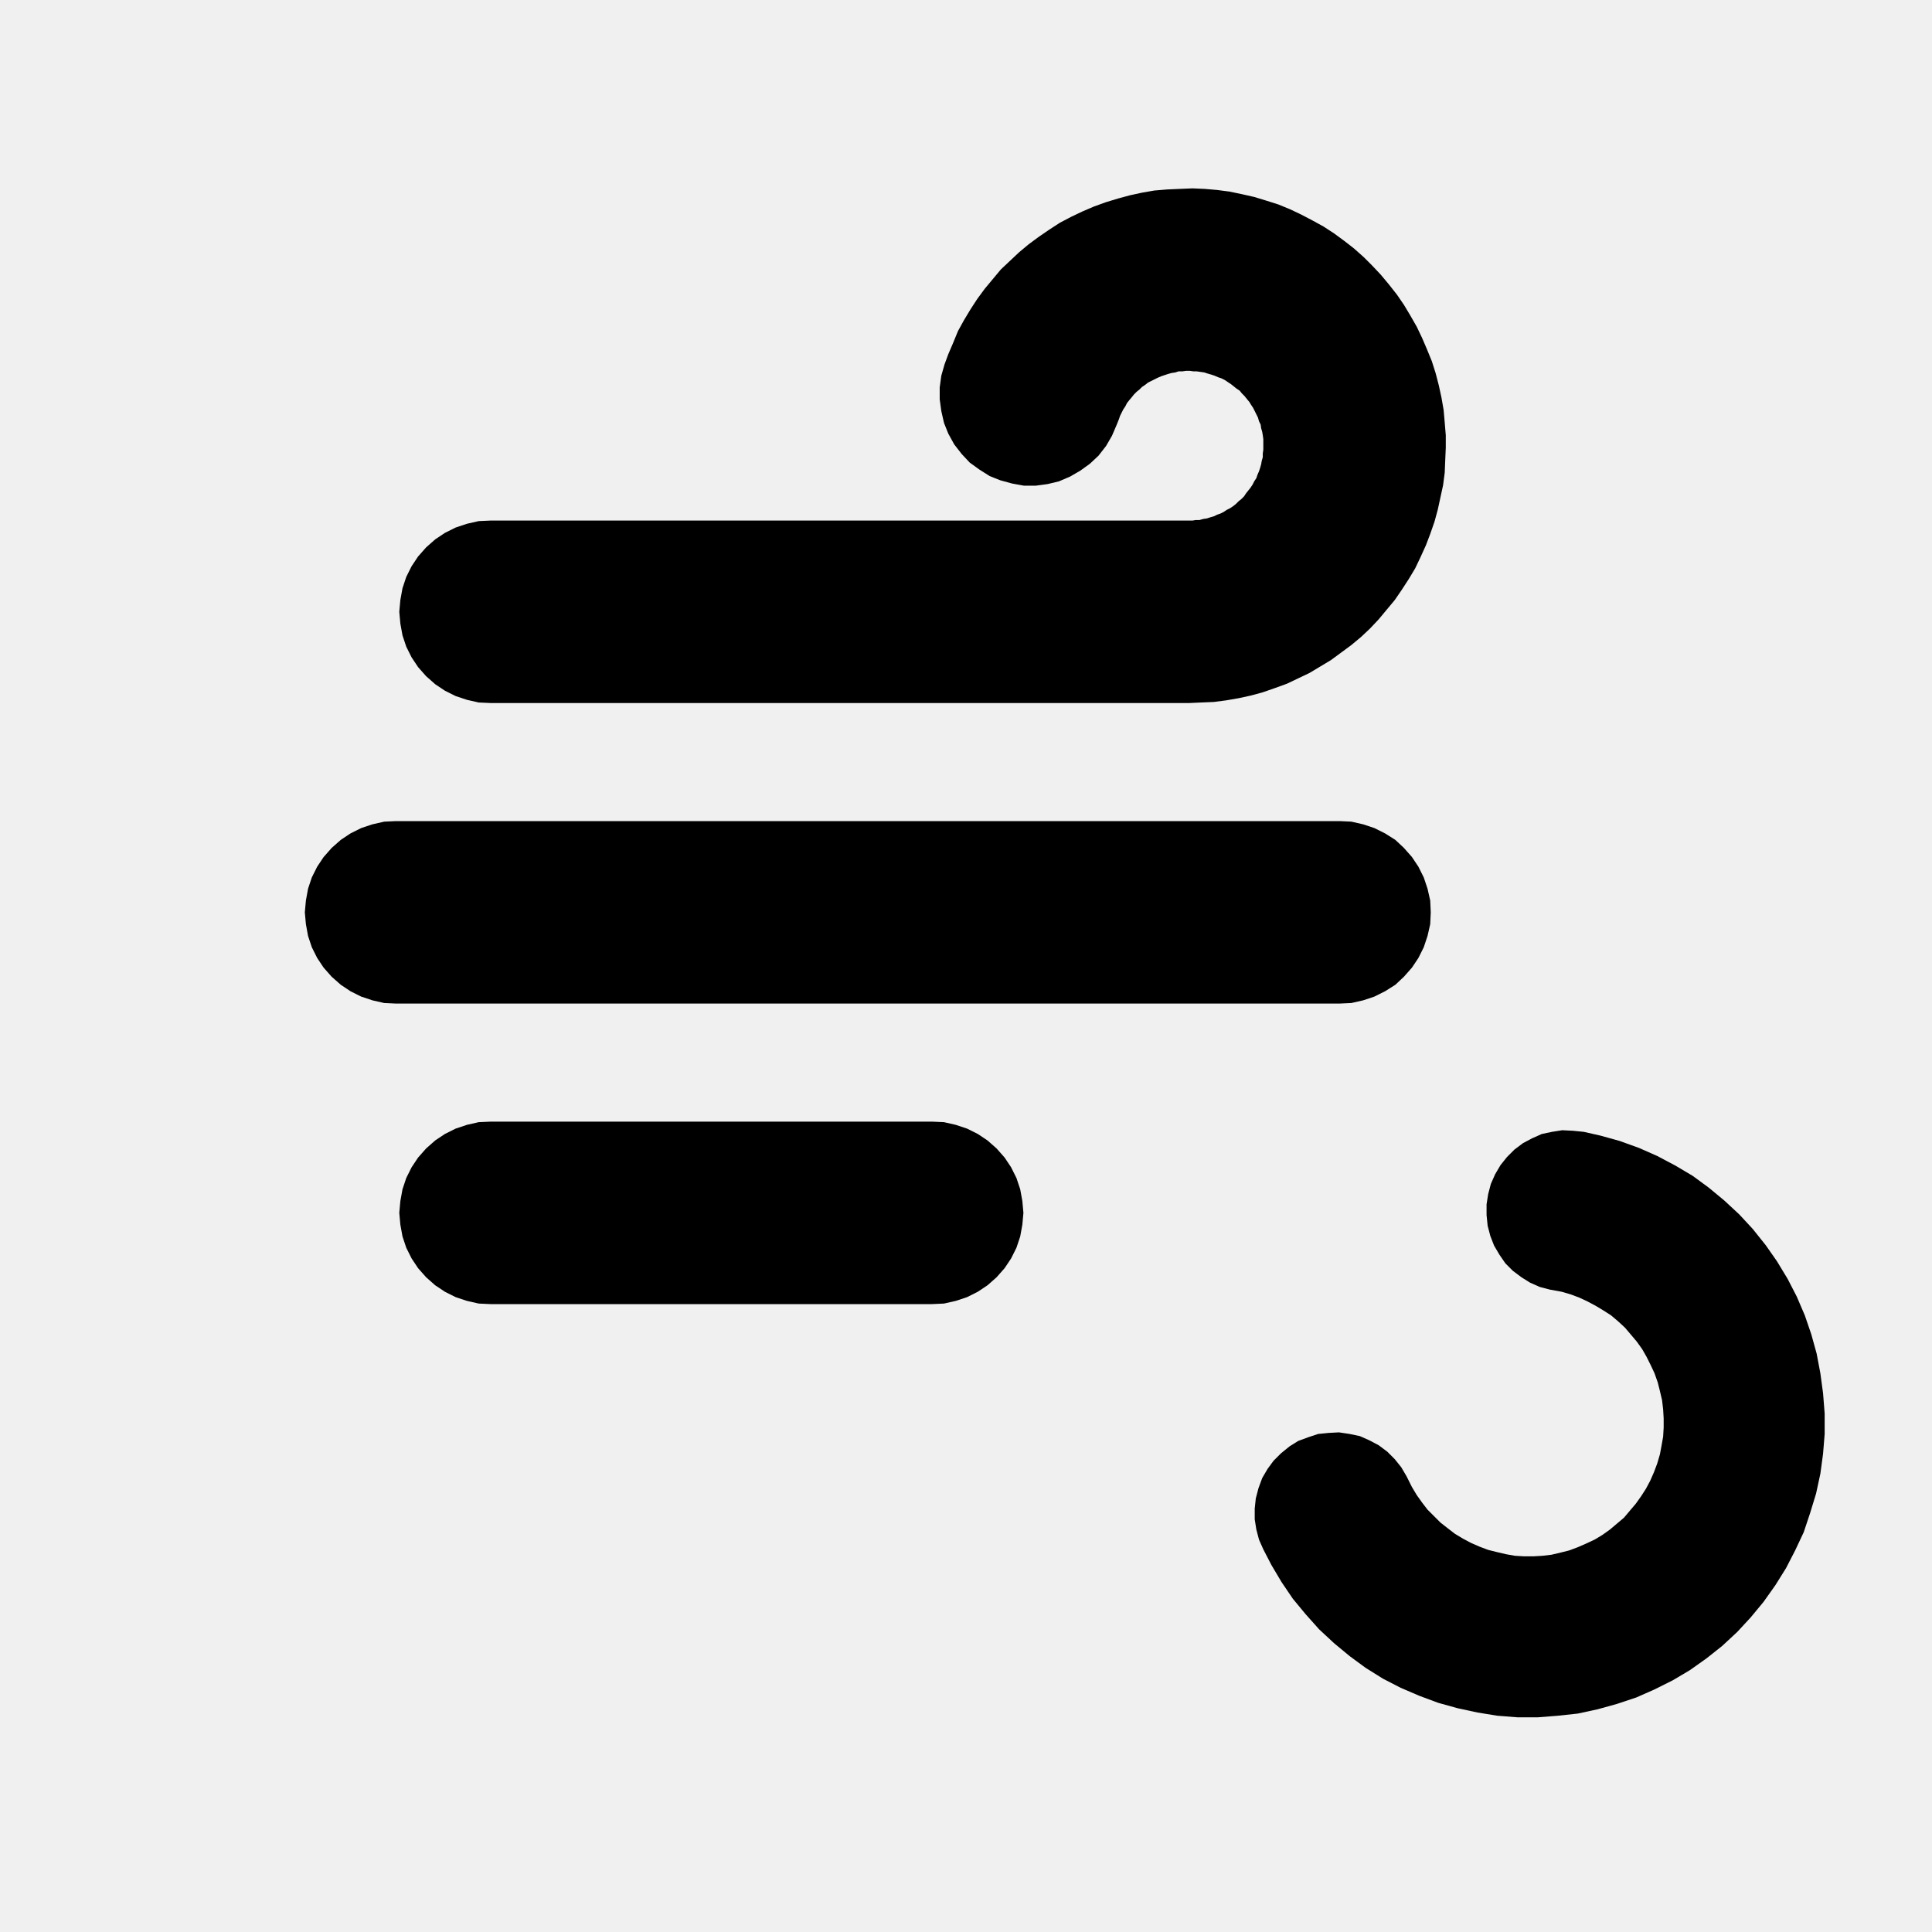
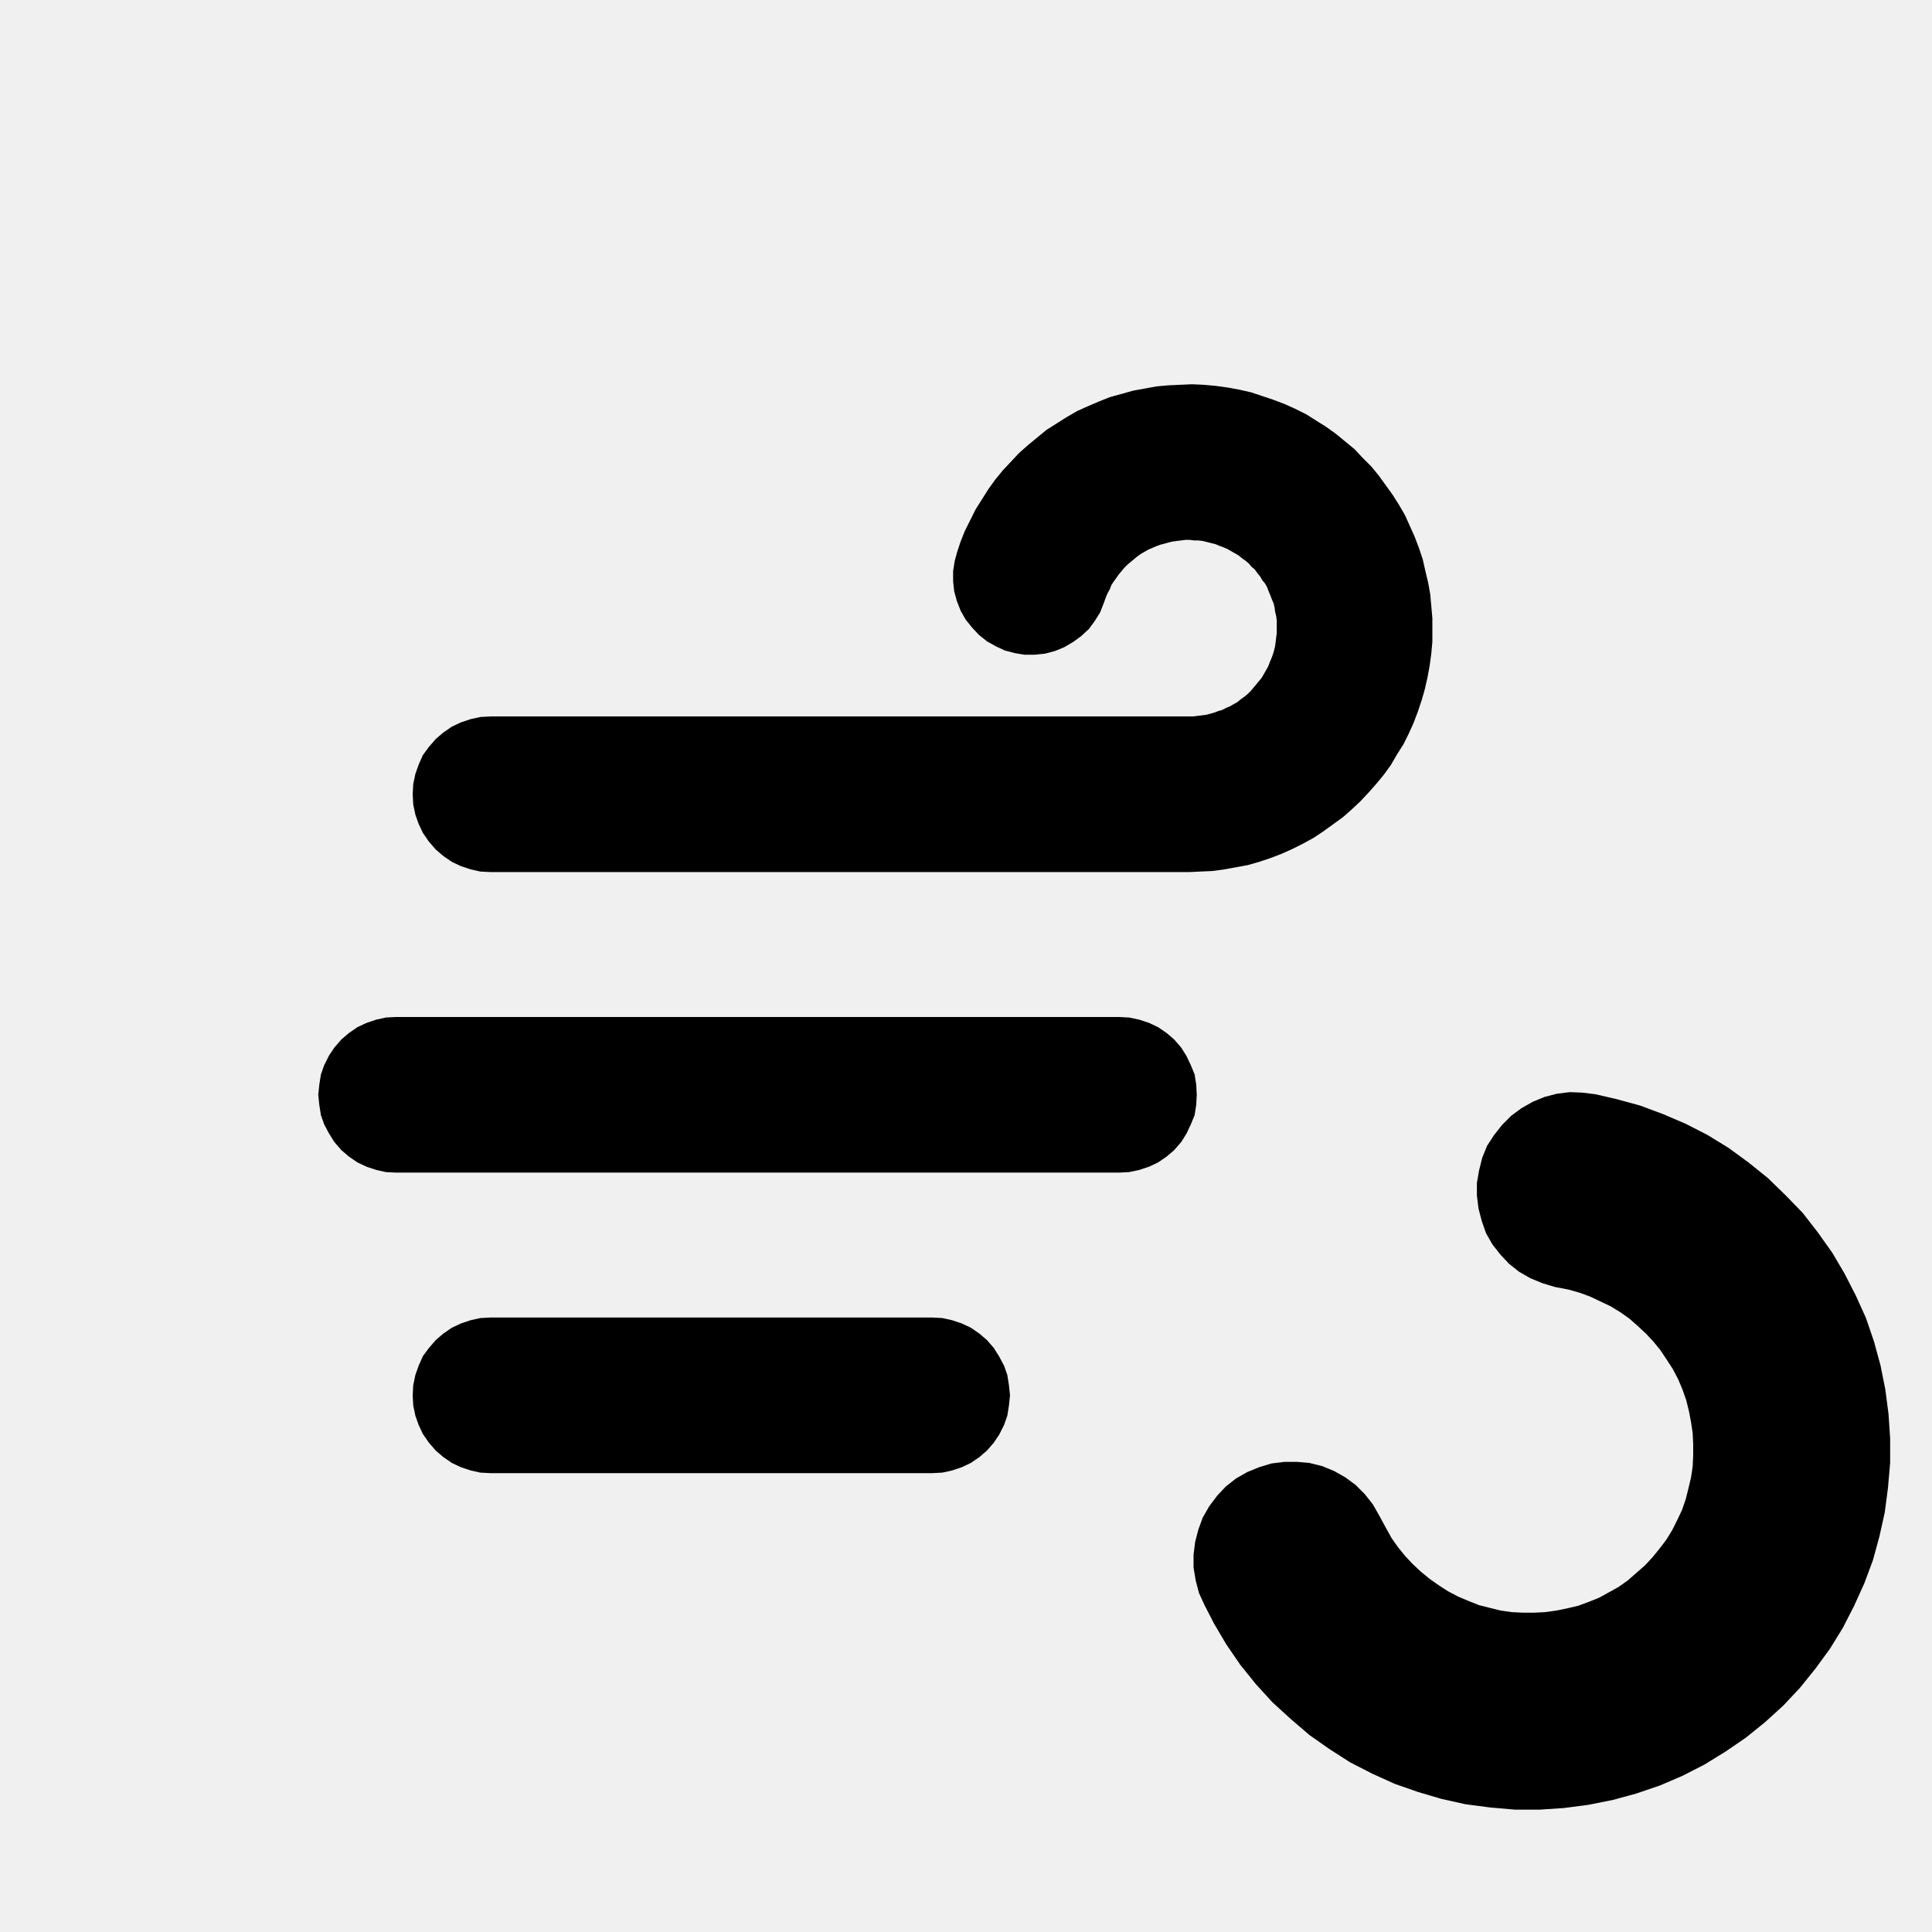
<svg xmlns="http://www.w3.org/2000/svg" width="36" height="36" viewBox="0 0 36 36">
  <defs>
    <mask id="knockout">
      <rect width="36.0" height="36.0" fill="white" />
-       <circle cx="28.5" cy="26.5" r="7.2" fill="black" />
+       <circle cx="28.5" cy="27.0" r="8.3" fill="black" />
    </mask>
  </defs>
  <g fill="#000000" mask="url(#knockout)">
-     <path d="M9.14,13.10 L9.47,13.10 L9.79,13.10 L10.12,13.10 L10.44,13.10 L10.77,13.10 L11.09,13.10 L11.42,13.10 L11.74,13.10 L12.07,13.10 L12.39,13.10 L12.72,13.10 L13.04,13.10 L13.37,13.10 L13.69,13.10 L14.02,13.10 L14.34,13.10 L14.67,13.10 L14.99,13.10 L15.32,13.10 L15.64,13.10 L15.97,13.10 L16.29,13.10 L16.62,13.10 L16.95,13.10 L17.27,13.10 L17.60,13.10 L17.92,13.10 L18.25,13.10 L18.57,13.10 L18.90,13.10 L19.22,13.10 L19.55,13.10 L19.87,13.10 L20.20,13.10 L20.52,13.10 L20.85,13.10 L21.17,13.10 L21.50,13.10 L21.82,13.10 L22.16,13.10 L22.38,13.09 L22.62,13.08 L22.85,13.05 L23.08,13.01 L23.31,12.96 L23.53,12.90 L23.76,12.82 L23.98,12.74 L24.19,12.64 L24.40,12.54 L24.60,12.42 L24.80,12.30 L24.99,12.16 L25.18,12.02 L25.36,11.87 L25.53,11.71 L25.69,11.54 L25.84,11.36 L25.99,11.18 L26.12,10.99 L26.25,10.79 L26.37,10.59 L26.47,10.38 L26.57,10.16 L26.65,9.95 L26.73,9.72 L26.79,9.50 L26.84,9.27 L26.89,9.04 L26.92,8.81 L26.93,8.57 L26.94,8.34 L26.94,8.11 L26.92,7.87 L26.90,7.64 L26.86,7.41 L26.81,7.18 L26.75,6.95 L26.68,6.73 L26.59,6.51 L26.50,6.30 L26.40,6.09 L26.28,5.88 L26.16,5.68 L26.03,5.49 L25.88,5.30 L25.73,5.12 L25.57,4.95 L25.41,4.79 L25.23,4.63 L25.05,4.49 L24.86,4.35 L24.66,4.22 L24.46,4.11 L24.25,4.00 L24.04,3.90 L23.82,3.81 L23.60,3.74 L23.37,3.67 L23.15,3.62 L22.91,3.57 L22.68,3.54 L22.45,3.52 L22.22,3.51 L21.98,3.52 L21.75,3.53 L21.51,3.55 L21.28,3.59 L21.05,3.64 L20.83,3.70 L20.60,3.77 L20.38,3.85 L20.17,3.94 L19.96,4.04 L19.75,4.15 L19.55,4.28 L19.36,4.41 L19.17,4.55 L18.99,4.70 L18.82,4.86 L18.65,5.02 L18.50,5.20 L18.35,5.38 L18.21,5.57 L18.08,5.77 L17.96,5.97 L17.85,6.17 L17.76,6.39 L17.67,6.60 L17.60,6.79 L17.60,6.79 L17.54,7.00 L17.51,7.22 L17.51,7.44 L17.54,7.66 L17.59,7.88 L17.67,8.08 L17.78,8.28 L17.92,8.46 L18.07,8.62 L18.25,8.75 L18.44,8.87 L18.64,8.95 L18.86,9.01 L19.08,9.05 L19.30,9.05 L19.52,9.02 L19.73,8.97 L19.94,8.88 L20.13,8.77 L20.31,8.64 L20.47,8.49 L20.61,8.31 L20.72,8.12 L20.81,7.91 L20.81,7.91 L20.85,7.81 L20.87,7.75 L20.90,7.69 L20.93,7.63 L20.97,7.57 L21.00,7.51 L21.04,7.46 L21.09,7.40 L21.13,7.35 L21.18,7.30 L21.23,7.26 L21.28,7.21 L21.34,7.17 L21.39,7.13 L21.45,7.10 L21.51,7.07 L21.57,7.04 L21.64,7.01 L21.70,6.99 L21.76,6.97 L21.83,6.95 L21.90,6.94 L21.96,6.92 L22.03,6.92 L22.10,6.91 L22.17,6.91 L22.24,6.92 L22.30,6.92 L22.37,6.93 L22.44,6.94 L22.50,6.96 L22.57,6.98 L22.63,7.00 L22.70,7.03 L22.76,7.05 L22.82,7.08 L22.88,7.12 L22.94,7.16 L22.99,7.20 L23.04,7.24 L23.10,7.28 L23.14,7.33 L23.19,7.38 L23.23,7.43 L23.28,7.49 L23.31,7.54 L23.35,7.60 L23.38,7.66 L23.41,7.72 L23.44,7.78 L23.46,7.85 L23.49,7.91 L23.50,7.98 L23.52,8.05 L23.53,8.11 L23.54,8.18 L23.54,8.25 L23.54,8.32 L23.54,8.38 L23.53,8.45 L23.53,8.52 L23.51,8.59 L23.50,8.65 L23.48,8.72 L23.46,8.78 L23.43,8.85 L23.41,8.91 L23.37,8.97 L23.34,9.03 L23.30,9.09 L23.26,9.14 L23.22,9.19 L23.18,9.25 L23.13,9.30 L23.08,9.34 L23.03,9.39 L22.98,9.43 L22.92,9.47 L22.86,9.50 L22.80,9.54 L22.74,9.57 L22.68,9.59 L22.62,9.62 L22.55,9.64 L22.49,9.66 L22.42,9.67 L22.35,9.69 L22.28,9.69 L22.22,9.70 L22.14,9.70 L21.82,9.70 L21.50,9.70 L21.17,9.70 L20.85,9.70 L20.52,9.70 L20.20,9.70 L19.87,9.70 L19.55,9.70 L19.22,9.70 L18.90,9.70 L18.57,9.70 L18.25,9.70 L17.92,9.70 L17.60,9.70 L17.27,9.70 L16.95,9.70 L16.62,9.70 L16.29,9.70 L15.97,9.70 L15.64,9.70 L15.32,9.70 L14.99,9.70 L14.67,9.70 L14.34,9.70 L14.02,9.70 L13.69,9.70 L13.37,9.70 L13.04,9.70 L12.72,9.70 L12.39,9.70 L12.07,9.70 L11.74,9.70 L11.42,9.70 L11.09,9.70 L10.77,9.70 L10.44,9.70 L10.12,9.70 L9.79,9.70 L9.47,9.70 L9.14,9.70 L9.14,9.70 L8.92,9.71 L8.70,9.76 L8.49,9.83 L8.29,9.93 L8.11,10.05 L7.94,10.20 L7.79,10.37 L7.67,10.55 L7.57,10.75 L7.50,10.96 L7.46,11.18 L7.44,11.40 L7.46,11.62 L7.50,11.84 L7.57,12.05 L7.67,12.25 L7.79,12.43 L7.94,12.60 L8.11,12.75 L8.29,12.87 L8.49,12.97 L8.70,13.04 L8.92,13.09 L9.14,13.10 Z" />
-     <path d="M7.38,18.70 L7.82,18.70 L8.26,18.70 L8.70,18.70 L9.14,18.70 L9.58,18.70 L10.02,18.70 L10.46,18.70 L10.90,18.70 L11.34,18.70 L11.78,18.70 L12.22,18.70 L12.66,18.70 L13.10,18.70 L13.54,18.70 L13.97,18.70 L14.41,18.70 L14.85,18.70 L15.29,18.70 L15.73,18.70 L16.17,18.70 L16.61,18.70 L17.05,18.70 L17.49,18.70 L17.93,18.70 L18.37,18.70 L18.81,18.70 L19.25,18.70 L19.69,18.70 L20.13,18.70 L20.57,18.70 L21.01,18.70 L21.45,18.70 L21.88,18.70 L22.32,18.70 L22.76,18.70 L23.20,18.70 L23.64,18.70 L24.08,18.70 L24.52,18.70 L24.96,18.70 L24.96,18.70 L25.18,18.69 L25.40,18.64 L25.61,18.57 L25.81,18.47 L26.00,18.35 L26.16,18.20 L26.31,18.03 L26.43,17.85 L26.53,17.65 L26.60,17.44 L26.65,17.22 L26.66,17.00 L26.65,16.78 L26.60,16.56 L26.53,16.35 L26.43,16.15 L26.31,15.97 L26.16,15.80 L26.00,15.65 L25.81,15.53 L25.61,15.43 L25.40,15.36 L25.18,15.31 L24.96,15.30 L24.96,15.30 L24.52,15.30 L24.08,15.30 L23.64,15.30 L23.20,15.30 L22.76,15.30 L22.32,15.30 L21.88,15.30 L21.45,15.30 L21.01,15.30 L20.57,15.30 L20.13,15.30 L19.69,15.30 L19.25,15.30 L18.81,15.30 L18.37,15.30 L17.93,15.30 L17.49,15.30 L17.05,15.30 L16.61,15.30 L16.17,15.30 L15.73,15.30 L15.29,15.30 L14.85,15.30 L14.41,15.30 L13.97,15.30 L13.54,15.30 L13.10,15.30 L12.66,15.30 L12.22,15.30 L11.78,15.30 L11.34,15.30 L10.90,15.30 L10.46,15.30 L10.02,15.30 L9.58,15.30 L9.14,15.30 L8.70,15.30 L8.26,15.30 L7.82,15.30 L7.38,15.30 L7.38,15.30 L7.16,15.31 L6.94,15.36 L6.73,15.43 L6.53,15.53 L6.35,15.65 L6.18,15.80 L6.03,15.97 L5.91,16.15 L5.81,16.35 L5.74,16.56 L5.70,16.78 L5.68,17.00 L5.70,17.22 L5.74,17.44 L5.81,17.65 L5.91,17.85 L6.03,18.03 L6.18,18.20 L6.35,18.35 L6.53,18.47 L6.73,18.57 L6.94,18.64 L7.16,18.69 L7.38,18.70 Z" />
-     <path d="M9.14,24.30 L9.35,24.30 L9.55,24.30 L9.76,24.30 L9.96,24.30 L10.17,24.30 L10.37,24.30 L10.58,24.30 L10.79,24.30 L10.99,24.30 L11.20,24.30 L11.40,24.30 L11.61,24.30 L11.81,24.30 L12.02,24.30 L12.23,24.30 L12.43,24.30 L12.64,24.30 L12.84,24.30 L13.05,24.30 L13.25,24.30 L13.46,24.30 L13.67,24.30 L13.87,24.30 L14.08,24.30 L14.28,24.30 L14.49,24.30 L14.69,24.30 L14.90,24.30 L15.10,24.30 L15.31,24.30 L15.52,24.30 L15.72,24.30 L15.93,24.30 L16.13,24.30 L16.34,24.30 L16.54,24.30 L16.75,24.30 L16.96,24.30 L17.16,24.30 L17.37,24.30 L17.37,24.30 L17.59,24.29 L17.81,24.24 L18.02,24.17 L18.22,24.07 L18.40,23.95 L18.57,23.80 L18.72,23.63 L18.84,23.45 L18.94,23.25 L19.01,23.04 L19.05,22.82 L19.07,22.60 L19.05,22.38 L19.01,22.16 L18.94,21.95 L18.84,21.75 L18.72,21.57 L18.57,21.40 L18.40,21.25 L18.22,21.13 L18.02,21.03 L17.81,20.96 L17.59,20.91 L17.37,20.90 L17.37,20.90 L17.16,20.90 L16.96,20.90 L16.75,20.90 L16.54,20.90 L16.34,20.90 L16.13,20.90 L15.93,20.90 L15.72,20.90 L15.52,20.90 L15.31,20.90 L15.10,20.90 L14.90,20.90 L14.69,20.90 L14.49,20.90 L14.28,20.90 L14.08,20.90 L13.87,20.90 L13.67,20.90 L13.46,20.90 L13.25,20.90 L13.05,20.90 L12.84,20.90 L12.64,20.90 L12.43,20.90 L12.23,20.90 L12.02,20.90 L11.81,20.90 L11.61,20.90 L11.40,20.90 L11.20,20.90 L10.99,20.90 L10.79,20.90 L10.58,20.90 L10.37,20.90 L10.17,20.90 L9.96,20.90 L9.76,20.90 L9.55,20.90 L9.35,20.90 L9.14,20.90 L9.14,20.90 L8.92,20.91 L8.70,20.96 L8.49,21.03 L8.29,21.13 L8.11,21.25 L7.94,21.40 L7.79,21.57 L7.67,21.75 L7.57,21.95 L7.50,22.16 L7.46,22.38 L7.44,22.60 L7.46,22.82 L7.50,23.04 L7.57,23.25 L7.67,23.45 L7.79,23.63 L7.94,23.80 L8.11,23.95 L8.29,24.07 L8.49,24.17 L8.70,24.24 L8.92,24.29 L9.14,24.30 Z" />
+     <path d="M9.14,16.25 L9.47,16.25 L9.79,16.25 L10.12,16.25 L10.44,16.25 L10.77,16.25 L11.09,16.25 L11.42,16.25 L11.74,16.25 L12.07,16.25 L12.39,16.25 L12.72,16.25 L13.04,16.25 L13.37,16.25 L13.69,16.25 L14.02,16.25 L14.34,16.25 L14.67,16.25 L14.99,16.25 L15.32,16.25 L15.64,16.25 L15.97,16.25 L16.29,16.25 L16.62,16.25 L16.95,16.25 L17.27,16.25 L17.60,16.25 L17.92,16.25 L18.25,16.25 L18.57,16.25 L18.90,16.25 L19.22,16.25 L19.55,16.25 L19.87,16.25 L20.20,16.25 L20.52,16.25 L20.85,16.25 L21.17,16.25 L21.50,16.25 L21.82,16.25 L22.16,16.25 L22.37,16.24 L22.59,16.23 L22.81,16.20 L23.03,16.16 L23.25,16.12 L23.46,16.06 L23.67,15.99 L23.88,15.91 L24.08,15.82 L24.28,15.72 L24.48,15.61 L24.66,15.49 L24.84,15.36 L25.02,15.23 L25.19,15.08 L25.35,14.93 L25.50,14.77 L25.65,14.60 L25.79,14.43 L25.92,14.25 L26.03,14.06 L26.15,13.87 L26.25,13.67 L26.34,13.47 L26.42,13.26 L26.49,13.05 L26.55,12.84 L26.60,12.62 L26.64,12.40 L26.67,12.18 L26.69,11.96 L26.69,11.74 L26.69,11.52 L26.67,11.29 L26.65,11.07 L26.61,10.85 L26.56,10.64 L26.51,10.42 L26.44,10.21 L26.36,10.00 L26.27,9.80 L26.18,9.60 L26.07,9.41 L25.95,9.22 L25.82,9.04 L25.69,8.86 L25.55,8.69 L25.39,8.53 L25.24,8.37 L25.07,8.23 L24.90,8.09 L24.72,7.96 L24.53,7.84 L24.34,7.72 L24.14,7.62 L23.94,7.53 L23.73,7.45 L23.52,7.38 L23.31,7.31 L23.09,7.26 L22.87,7.22 L22.65,7.19 L22.43,7.17 L22.21,7.16 L21.99,7.17 L21.77,7.18 L21.55,7.20 L21.33,7.24 L21.11,7.28 L20.90,7.34 L20.68,7.40 L20.48,7.48 L20.27,7.57 L20.07,7.66 L19.88,7.77 L19.69,7.89 L19.50,8.01 L19.33,8.15 L19.16,8.29 L18.99,8.44 L18.84,8.60 L18.69,8.76 L18.55,8.93 L18.42,9.11 L18.30,9.30 L18.18,9.49 L18.08,9.69 L17.98,9.89 L17.90,10.09 L17.84,10.27 L17.84,10.27 L17.79,10.45 L17.76,10.64 L17.76,10.83 L17.78,11.02 L17.83,11.20 L17.90,11.38 L17.99,11.54 L18.11,11.69 L18.24,11.83 L18.39,11.95 L18.55,12.04 L18.72,12.12 L18.91,12.17 L19.09,12.20 L19.28,12.20 L19.47,12.18 L19.66,12.13 L19.83,12.06 L20.00,11.96 L20.15,11.85 L20.29,11.72 L20.40,11.57 L20.50,11.41 L20.57,11.23 L20.57,11.23 L20.61,11.12 L20.64,11.05 L20.68,10.98 L20.71,10.90 L20.75,10.84 L20.80,10.77 L20.85,10.70 L20.90,10.64 L20.95,10.58 L21.01,10.52 L21.07,10.47 L21.13,10.42 L21.19,10.37 L21.26,10.32 L21.33,10.28 L21.40,10.24 L21.47,10.21 L21.54,10.18 L21.62,10.15 L21.70,10.13 L21.77,10.11 L21.85,10.09 L21.93,10.08 L22.01,10.07 L22.09,10.06 L22.17,10.06 L22.25,10.07 L22.33,10.07 L22.41,10.08 L22.49,10.10 L22.57,10.12 L22.65,10.14 L22.72,10.17 L22.80,10.20 L22.87,10.23 L22.94,10.27 L23.01,10.31 L23.08,10.35 L23.14,10.40 L23.21,10.45 L23.27,10.50 L23.32,10.56 L23.38,10.61 L23.43,10.68 L23.48,10.74 L23.52,10.81 L23.57,10.87 L23.61,10.94 L23.64,11.02 L23.67,11.09 L23.70,11.17 L23.73,11.24 L23.75,11.32 L23.76,11.40 L23.78,11.48 L23.79,11.56 L23.79,11.64 L23.79,11.72 L23.79,11.80 L23.78,11.88 L23.77,11.96 L23.76,12.04 L23.74,12.12 L23.72,12.19 L23.69,12.27 L23.66,12.34 L23.63,12.42 L23.59,12.49 L23.55,12.56 L23.51,12.63 L23.46,12.69 L23.41,12.75 L23.36,12.81 L23.31,12.87 L23.25,12.93 L23.19,12.98 L23.12,13.03 L23.06,13.08 L22.99,13.12 L22.92,13.16 L22.85,13.19 L22.77,13.23 L22.70,13.25 L22.62,13.28 L22.55,13.30 L22.47,13.32 L22.39,13.33 L22.31,13.34 L22.23,13.35 L22.14,13.35 L21.82,13.35 L21.50,13.35 L21.17,13.35 L20.85,13.35 L20.52,13.35 L20.20,13.35 L19.87,13.35 L19.55,13.35 L19.22,13.35 L18.90,13.35 L18.57,13.35 L18.25,13.35 L17.92,13.35 L17.60,13.35 L17.27,13.35 L16.95,13.35 L16.62,13.35 L16.29,13.35 L15.97,13.35 L15.64,13.35 L15.32,13.35 L14.99,13.35 L14.67,13.35 L14.34,13.35 L14.02,13.35 L13.69,13.35 L13.37,13.35 L13.04,13.35 L12.72,13.35 L12.39,13.35 L12.07,13.35 L11.74,13.35 L11.42,13.35 L11.09,13.35 L10.77,13.35 L10.44,13.35 L10.12,13.35 L9.79,13.35 L9.47,13.35 L9.14,13.35 L9.14,13.35 L8.95,13.36 L8.77,13.40 L8.59,13.46 L8.42,13.54 L8.26,13.65 L8.12,13.77 L7.99,13.92 L7.88,14.07 L7.80,14.25 L7.74,14.42 L7.70,14.61 L7.69,14.80 L7.70,14.99 L7.74,15.18 L7.80,15.35 L7.88,15.52 L7.99,15.68 L8.12,15.83 L8.26,15.95 L8.42,16.06 L8.59,16.14 L8.77,16.20 L8.95,16.24 L9.14,16.25 Z" />
+     <path d="M7.38,21.85 L7.72,21.85 L8.06,21.85 L8.39,21.85 L8.73,21.85 L9.07,21.85 L9.40,21.85 L9.74,21.85 L10.08,21.85 L10.41,21.85 L10.75,21.85 L11.09,21.85 L11.42,21.85 L11.76,21.85 L12.10,21.85 L12.43,21.85 L12.77,21.85 L13.11,21.85 L13.45,21.85 L13.78,21.85 L14.12,21.85 L14.46,21.85 L14.79,21.85 L15.13,21.85 L15.47,21.85 L15.80,21.85 L16.14,21.85 L16.48,21.85 L16.81,21.85 L17.15,21.85 L17.49,21.85 L17.82,21.85 L18.16,21.85 L18.50,21.85 L18.83,21.85 L19.17,21.85 L19.51,21.85 L19.84,21.85 L20.18,21.85 L20.52,21.85 L20.85,21.85 L20.85,21.85 L21.04,21.84 L21.23,21.80 L21.41,21.74 L21.58,21.66 L21.74,21.55 L21.88,21.43 L22.01,21.28 L22.11,21.12 L22.19,20.95 L22.26,20.78 L22.29,20.59 L22.30,20.40 L22.29,20.21 L22.26,20.02 L22.19,19.85 L22.11,19.68 L22.01,19.52 L21.88,19.37 L21.74,19.25 L21.58,19.14 L21.41,19.06 L21.23,19.00 L21.04,18.96 L20.85,18.95 L20.85,18.95 L20.52,18.95 L20.18,18.95 L19.84,18.95 L19.51,18.95 L19.17,18.95 L18.83,18.95 L18.50,18.95 L18.16,18.95 L17.82,18.95 L17.49,18.95 L17.15,18.95 L16.81,18.95 L16.48,18.95 L16.14,18.95 L15.80,18.95 L15.47,18.95 L15.13,18.95 L14.79,18.95 L14.46,18.95 L14.12,18.95 L13.78,18.95 L13.45,18.95 L13.11,18.95 L12.77,18.95 L12.43,18.95 L12.10,18.95 L11.76,18.95 L11.42,18.95 L11.09,18.95 L10.75,18.95 L10.41,18.95 L10.08,18.95 L9.74,18.95 L9.40,18.95 L9.07,18.95 L8.73,18.95 L8.39,18.95 L8.06,18.95 L7.72,18.95 L7.38,18.95 L7.38,18.95 L7.19,18.96 L7.01,19.00 L6.83,19.06 L6.66,19.14 L6.50,19.25 L6.36,19.37 L6.23,19.52 L6.13,19.67 L6.04,19.85 L5.98,20.02 L5.95,20.21 L5.93,20.40 L5.95,20.59 L5.98,20.78 L6.04,20.95 L6.13,21.12 L6.23,21.28 L6.36,21.43 L6.50,21.55 L6.66,21.66 L6.83,21.74 L7.01,21.80 L7.19,21.84 L7.38,21.85 Z" />
+     <path d="M9.14,27.45 L9.35,27.45 L9.55,27.45 L9.76,27.45 L9.96,27.45 L10.17,27.45 L10.37,27.45 L10.58,27.45 L10.79,27.45 L10.99,27.45 L11.20,27.45 L11.40,27.45 L11.61,27.45 L11.81,27.45 L12.02,27.45 L12.23,27.45 L12.43,27.45 L12.64,27.45 L12.84,27.45 L13.05,27.45 L13.25,27.45 L13.46,27.45 L13.67,27.45 L13.87,27.45 L14.08,27.45 L14.28,27.45 L14.49,27.45 L14.69,27.45 L14.90,27.45 L15.10,27.45 L15.31,27.45 L15.52,27.45 L15.72,27.45 L15.93,27.45 L16.13,27.45 L16.34,27.45 L16.54,27.45 L16.75,27.45 L16.96,27.45 L17.16,27.45 L17.37,27.45 L17.37,27.45 L17.56,27.44 L17.74,27.40 L17.92,27.34 L18.09,27.26 L18.25,27.15 L18.39,27.03 L18.52,26.88 L18.62,26.73 L18.71,26.55 L18.77,26.38 L18.80,26.19 L18.82,26.00 L18.80,25.81 L18.77,25.62 L18.71,25.45 L18.62,25.28 L18.52,25.12 L18.39,24.97 L18.25,24.85 L18.09,24.74 L17.92,24.66 L17.74,24.60 L17.56,24.56 L17.37,24.55 L17.37,24.55 L17.16,24.55 L16.96,24.55 L16.75,24.55 L16.54,24.55 L16.34,24.55 L16.13,24.55 L15.93,24.55 L15.72,24.55 L15.52,24.55 L15.31,24.55 L15.10,24.55 L14.90,24.55 L14.69,24.55 L14.49,24.55 L14.28,24.55 L14.08,24.55 L13.87,24.55 L13.67,24.55 L13.46,24.55 L13.25,24.55 L13.05,24.55 L12.84,24.55 L12.64,24.55 L12.43,24.55 L12.23,24.55 L12.02,24.55 L11.81,24.55 L11.61,24.55 L11.40,24.55 L11.20,24.55 L10.99,24.55 L10.79,24.55 L10.58,24.55 L10.37,24.55 L10.17,24.55 L9.96,24.55 L9.76,24.55 L9.55,24.55 L9.35,24.55 L9.14,24.55 L9.14,24.55 L8.95,24.56 L8.77,24.60 L8.59,24.66 L8.42,24.74 L8.26,24.85 L8.12,24.97 L7.99,25.12 L7.88,25.27 L7.80,25.45 L7.74,25.62 L7.70,25.81 L7.69,26.00 L7.70,26.19 L7.74,26.38 L7.80,26.55 L7.88,26.72 L7.99,26.88 L8.12,27.03 L8.26,27.15 L8.42,27.26 L8.59,27.34 L8.77,27.40 L8.95,27.44 L9.14,27.45 Z" />
  </g>
-   <path d="M28.88,24.03 L29.10,24.07 L29.27,24.12 L29.43,24.18 L29.58,24.25 L29.73,24.33 L29.88,24.42 L30.02,24.51 L30.15,24.62 L30.28,24.74 L30.39,24.87 L30.50,25.00 L30.60,25.14 L30.68,25.28 L30.76,25.44 L30.83,25.59 L30.89,25.76 L30.93,25.92 L30.97,26.09 L30.99,26.26 L31.00,26.43 L31.00,26.60 L30.99,26.77 L30.96,26.94 L30.93,27.10 L30.88,27.27 L30.82,27.43 L30.75,27.59 L30.67,27.74 L30.58,27.88 L30.48,28.02 L30.37,28.15 L30.26,28.28 L30.13,28.39 L30.00,28.50 L29.86,28.60 L29.71,28.69 L29.56,28.76 L29.40,28.83 L29.24,28.89 L29.08,28.93 L28.91,28.97 L28.74,28.99 L28.57,29.00 L28.40,29.00 L28.23,28.99 L28.06,28.96 L27.89,28.92 L27.73,28.88 L27.57,28.82 L27.41,28.75 L27.26,28.67 L27.11,28.58 L26.98,28.48 L26.84,28.37 L26.72,28.25 L26.60,28.13 L26.50,28.00 L26.40,27.86 L26.31,27.71 L26.21,27.51 L26.21,27.51 L26.11,27.34 L25.99,27.19 L25.85,27.05 L25.69,26.93 L25.52,26.84 L25.34,26.76 L25.15,26.72 L24.95,26.69 L24.76,26.70 L24.56,26.72 L24.38,26.78 L24.19,26.85 L24.03,26.95 L23.87,27.08 L23.73,27.22 L23.62,27.37 L23.52,27.54 L23.45,27.73 L23.40,27.92 L23.38,28.11 L23.38,28.31 L23.41,28.50 L23.46,28.69 L23.54,28.87 L23.54,28.87 L23.69,29.16 L23.88,29.48 L24.09,29.79 L24.33,30.08 L24.58,30.36 L24.86,30.62 L25.15,30.86 L25.45,31.08 L25.77,31.28 L26.10,31.45 L26.45,31.60 L26.80,31.73 L27.16,31.83 L27.53,31.91 L27.90,31.97 L28.28,32.00 L28.65,32.00 L29.03,31.97 L29.40,31.93 L29.77,31.85 L30.13,31.75 L30.49,31.63 L30.83,31.48 L31.17,31.31 L31.49,31.12 L31.80,30.90 L32.09,30.67 L32.37,30.41 L32.62,30.14 L32.86,29.85 L33.08,29.54 L33.28,29.22 L33.45,28.89 L33.61,28.55 L33.73,28.19 L33.84,27.83 L33.92,27.46 L33.97,27.09 L34.00,26.72 L34.00,26.34 L33.97,25.96 L33.92,25.59 L33.85,25.22 L33.75,24.86 L33.63,24.51 L33.48,24.16 L33.31,23.83 L33.11,23.50 L32.90,23.20 L32.66,22.90 L32.41,22.63 L32.13,22.37 L31.84,22.13 L31.54,21.91 L31.22,21.72 L30.88,21.54 L30.54,21.39 L30.18,21.26 L29.82,21.16 L29.51,21.09 L29.51,21.09 L29.31,21.07 L29.11,21.06 L28.92,21.09 L28.73,21.13 L28.55,21.21 L28.38,21.30 L28.22,21.42 L28.08,21.56 L27.96,21.71 L27.86,21.88 L27.78,22.06 L27.73,22.25 L27.70,22.44 L27.70,22.64 L27.72,22.84 L27.77,23.03 L27.84,23.21 L27.94,23.38 L28.05,23.54 L28.19,23.68 L28.35,23.80 L28.51,23.90 L28.69,23.98 L28.88,24.03 Z" fill="#000" />
+   <path d="M28.97,23.98 L29.23,24.03 L29.44,24.09 L29.63,24.16 L29.82,24.25 L30.01,24.34 L30.19,24.45 L30.36,24.57 L30.52,24.71 L30.67,24.85 L30.81,25.00 L30.94,25.16 L31.06,25.34 L31.17,25.51 L31.27,25.70 L31.35,25.89 L31.42,26.09 L31.47,26.29 L31.51,26.50 L31.54,26.70 L31.55,26.91 L31.55,27.12 L31.54,27.33 L31.51,27.53 L31.46,27.74 L31.41,27.94 L31.34,28.14 L31.25,28.33 L31.16,28.51 L31.05,28.69 L30.92,28.86 L30.79,29.02 L30.65,29.17 L30.49,29.31 L30.33,29.45 L30.16,29.57 L29.98,29.67 L29.80,29.77 L29.60,29.85 L29.41,29.92 L29.20,29.97 L29.00,30.01 L28.79,30.04 L28.58,30.05 L28.38,30.05 L28.17,30.04 L27.96,30.01 L27.76,29.96 L27.56,29.91 L27.36,29.83 L27.17,29.75 L26.98,29.65 L26.81,29.54 L26.64,29.42 L26.48,29.29 L26.32,29.14 L26.18,28.99 L26.05,28.83 L25.93,28.66 L25.83,28.48 L25.70,28.24 L25.70,28.24 L25.58,28.03 L25.43,27.84 L25.26,27.67 L25.07,27.53 L24.86,27.41 L24.64,27.32 L24.40,27.26 L24.17,27.24 L23.93,27.24 L23.69,27.27 L23.46,27.34 L23.24,27.43 L23.03,27.55 L22.84,27.70 L22.68,27.87 L22.53,28.07 L22.41,28.28 L22.33,28.50 L22.27,28.73 L22.24,28.97 L22.24,29.21 L22.28,29.45 L22.34,29.68 L22.44,29.90 L22.44,29.90 L22.62,30.25 L22.85,30.64 L23.11,31.02 L23.40,31.38 L23.71,31.72 L24.05,32.03 L24.40,32.33 L24.77,32.59 L25.16,32.84 L25.57,33.05 L25.99,33.24 L26.42,33.39 L26.86,33.52 L27.31,33.62 L27.77,33.68 L28.23,33.72 L28.69,33.72 L29.14,33.69 L29.60,33.63 L30.05,33.54 L30.49,33.42 L30.93,33.27 L31.35,33.09 L31.76,32.88 L32.15,32.64 L32.53,32.38 L32.89,32.09 L33.23,31.78 L33.54,31.45 L33.83,31.09 L34.10,30.72 L34.34,30.33 L34.55,29.92 L34.74,29.50 L34.90,29.07 L35.02,28.63 L35.12,28.18 L35.18,27.72 L35.22,27.26 L35.22,26.80 L35.19,26.35 L35.13,25.89 L35.04,25.44 L34.92,25.00 L34.77,24.56 L34.58,24.14 L34.37,23.73 L34.14,23.34 L33.87,22.96 L33.59,22.60 L33.27,22.27 L32.94,21.95 L32.58,21.66 L32.21,21.39 L31.82,21.15 L31.41,20.94 L30.99,20.76 L30.56,20.60 L30.12,20.48 L29.73,20.39 L29.73,20.39 L29.49,20.36 L29.25,20.35 L29.01,20.38 L28.78,20.44 L28.56,20.53 L28.35,20.65 L28.16,20.79 L27.99,20.96 L27.84,21.15 L27.71,21.35 L27.62,21.57 L27.56,21.81 L27.52,22.04 L27.52,22.28 L27.55,22.52 L27.61,22.75 L27.69,22.98 L27.81,23.19 L27.96,23.38 L28.12,23.55 L28.31,23.70 L28.52,23.82 L28.74,23.91 L28.97,23.98 Z" fill="#000" />
</svg>
